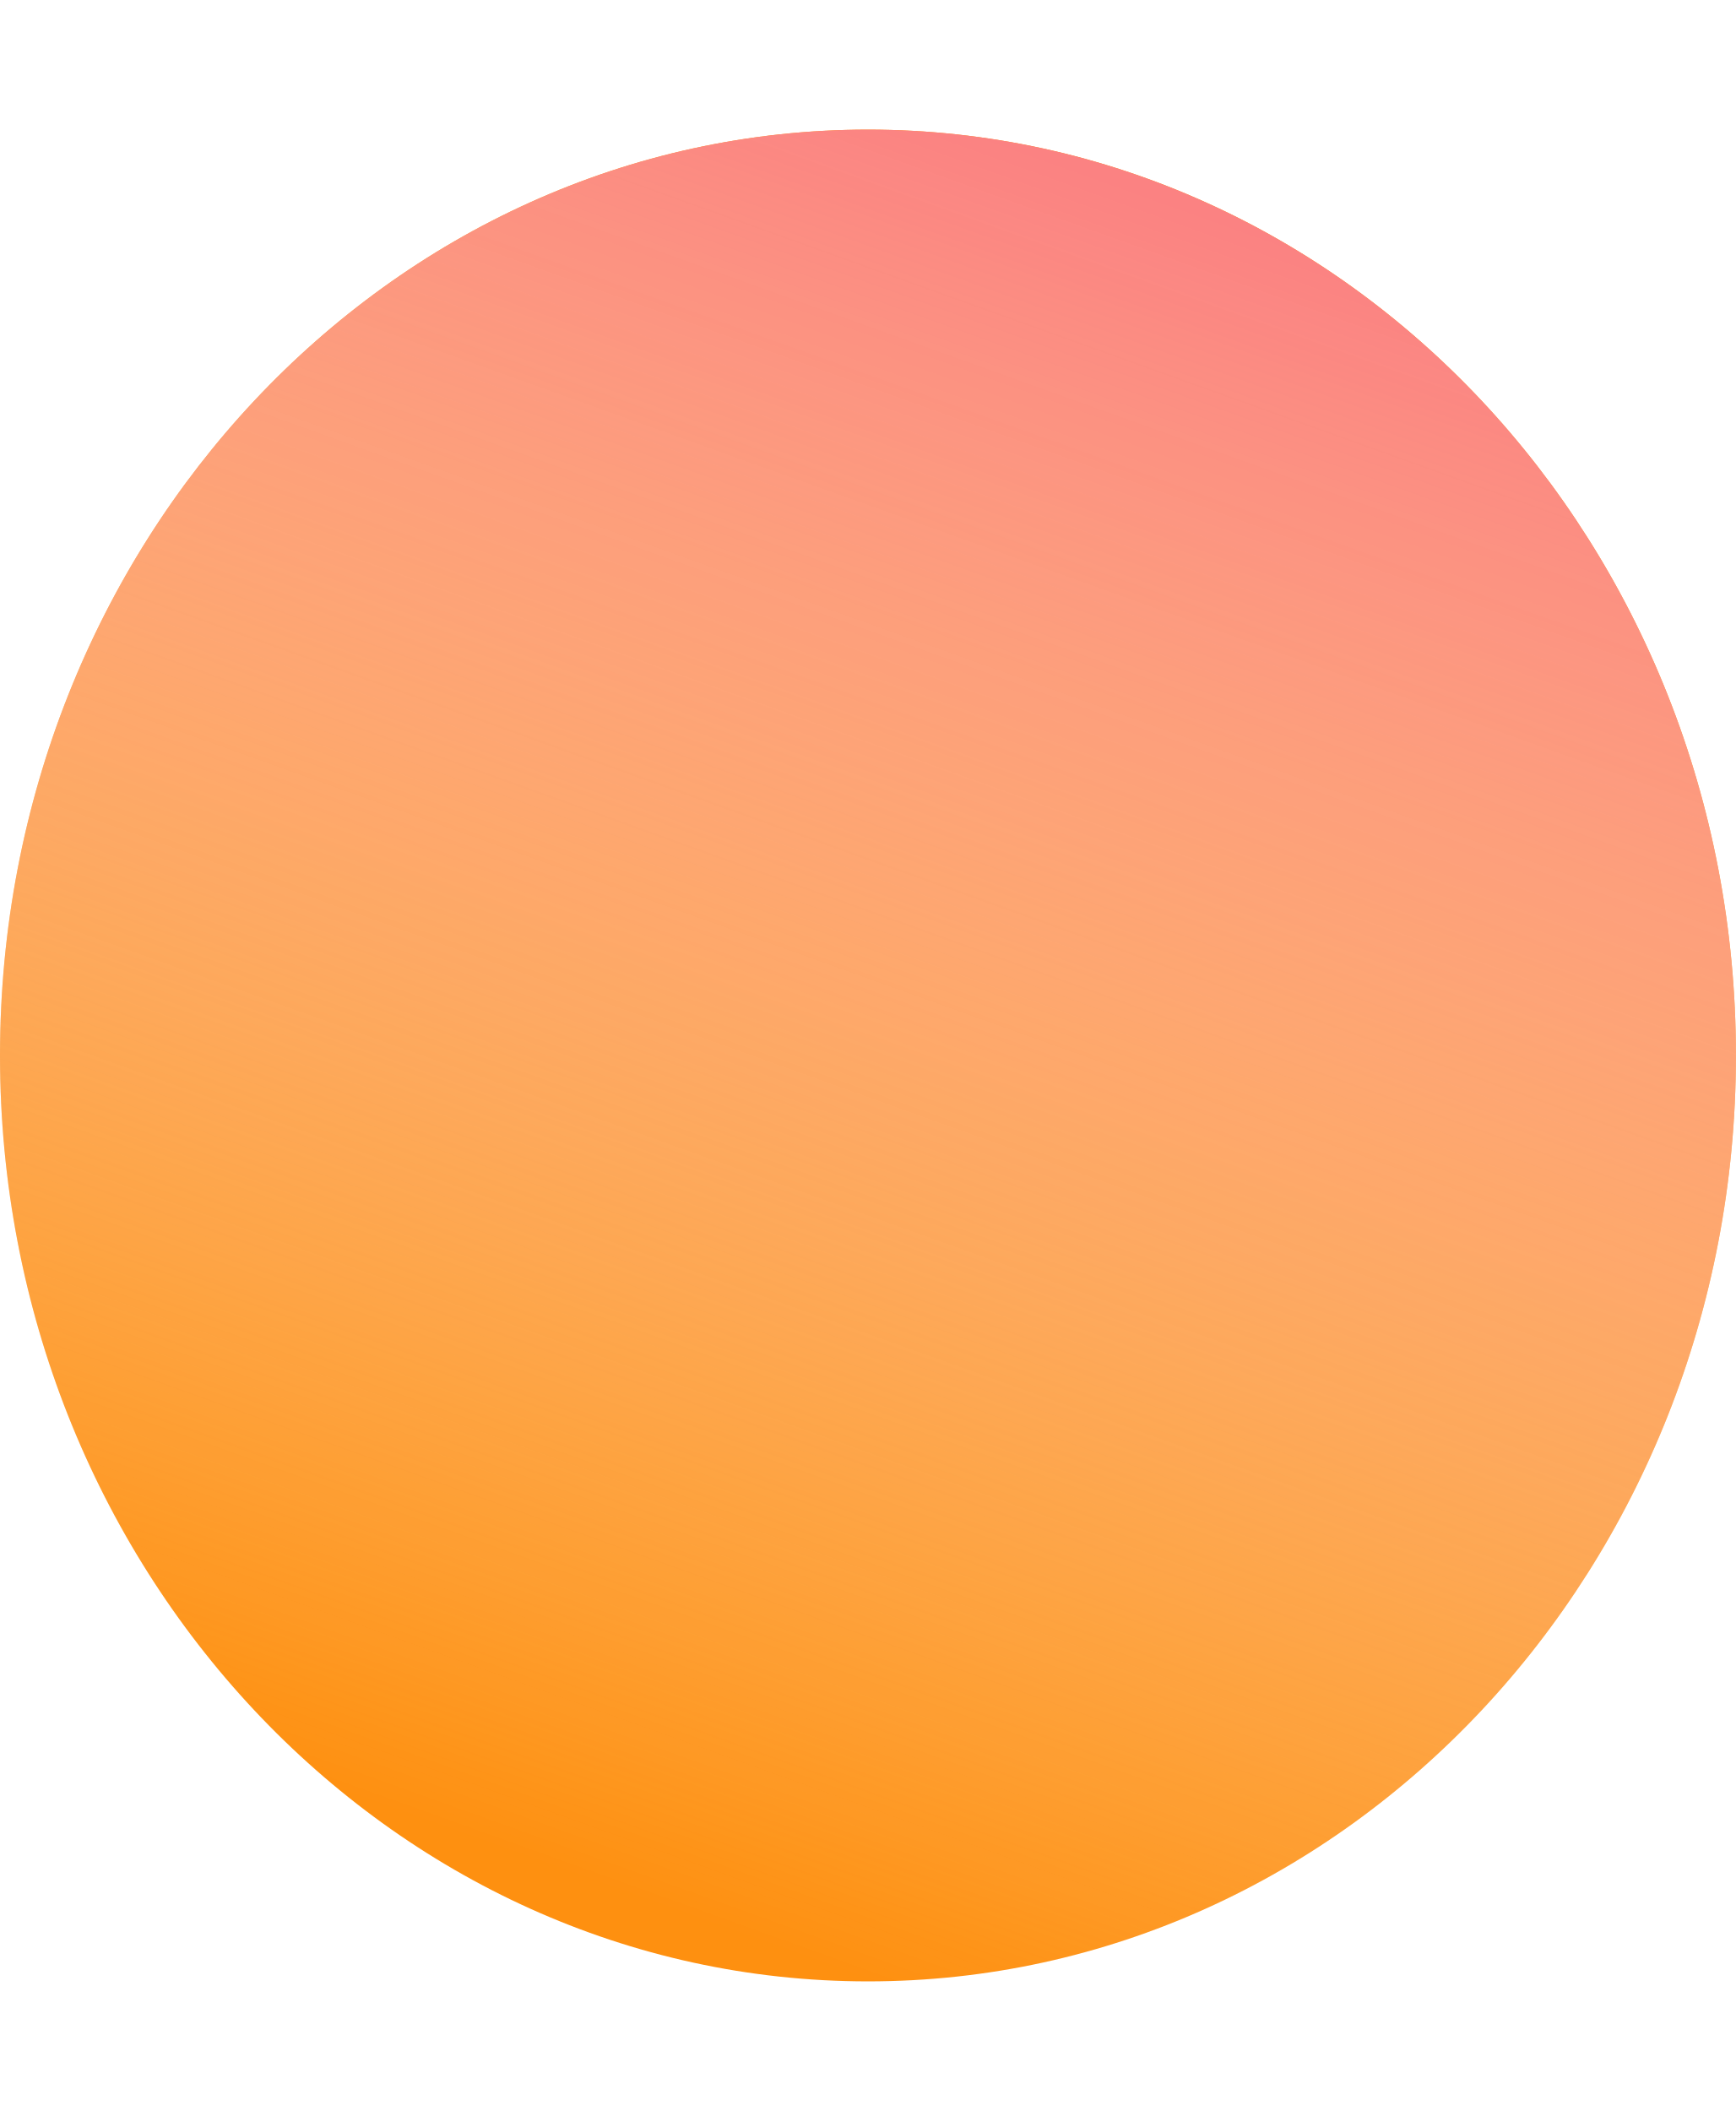
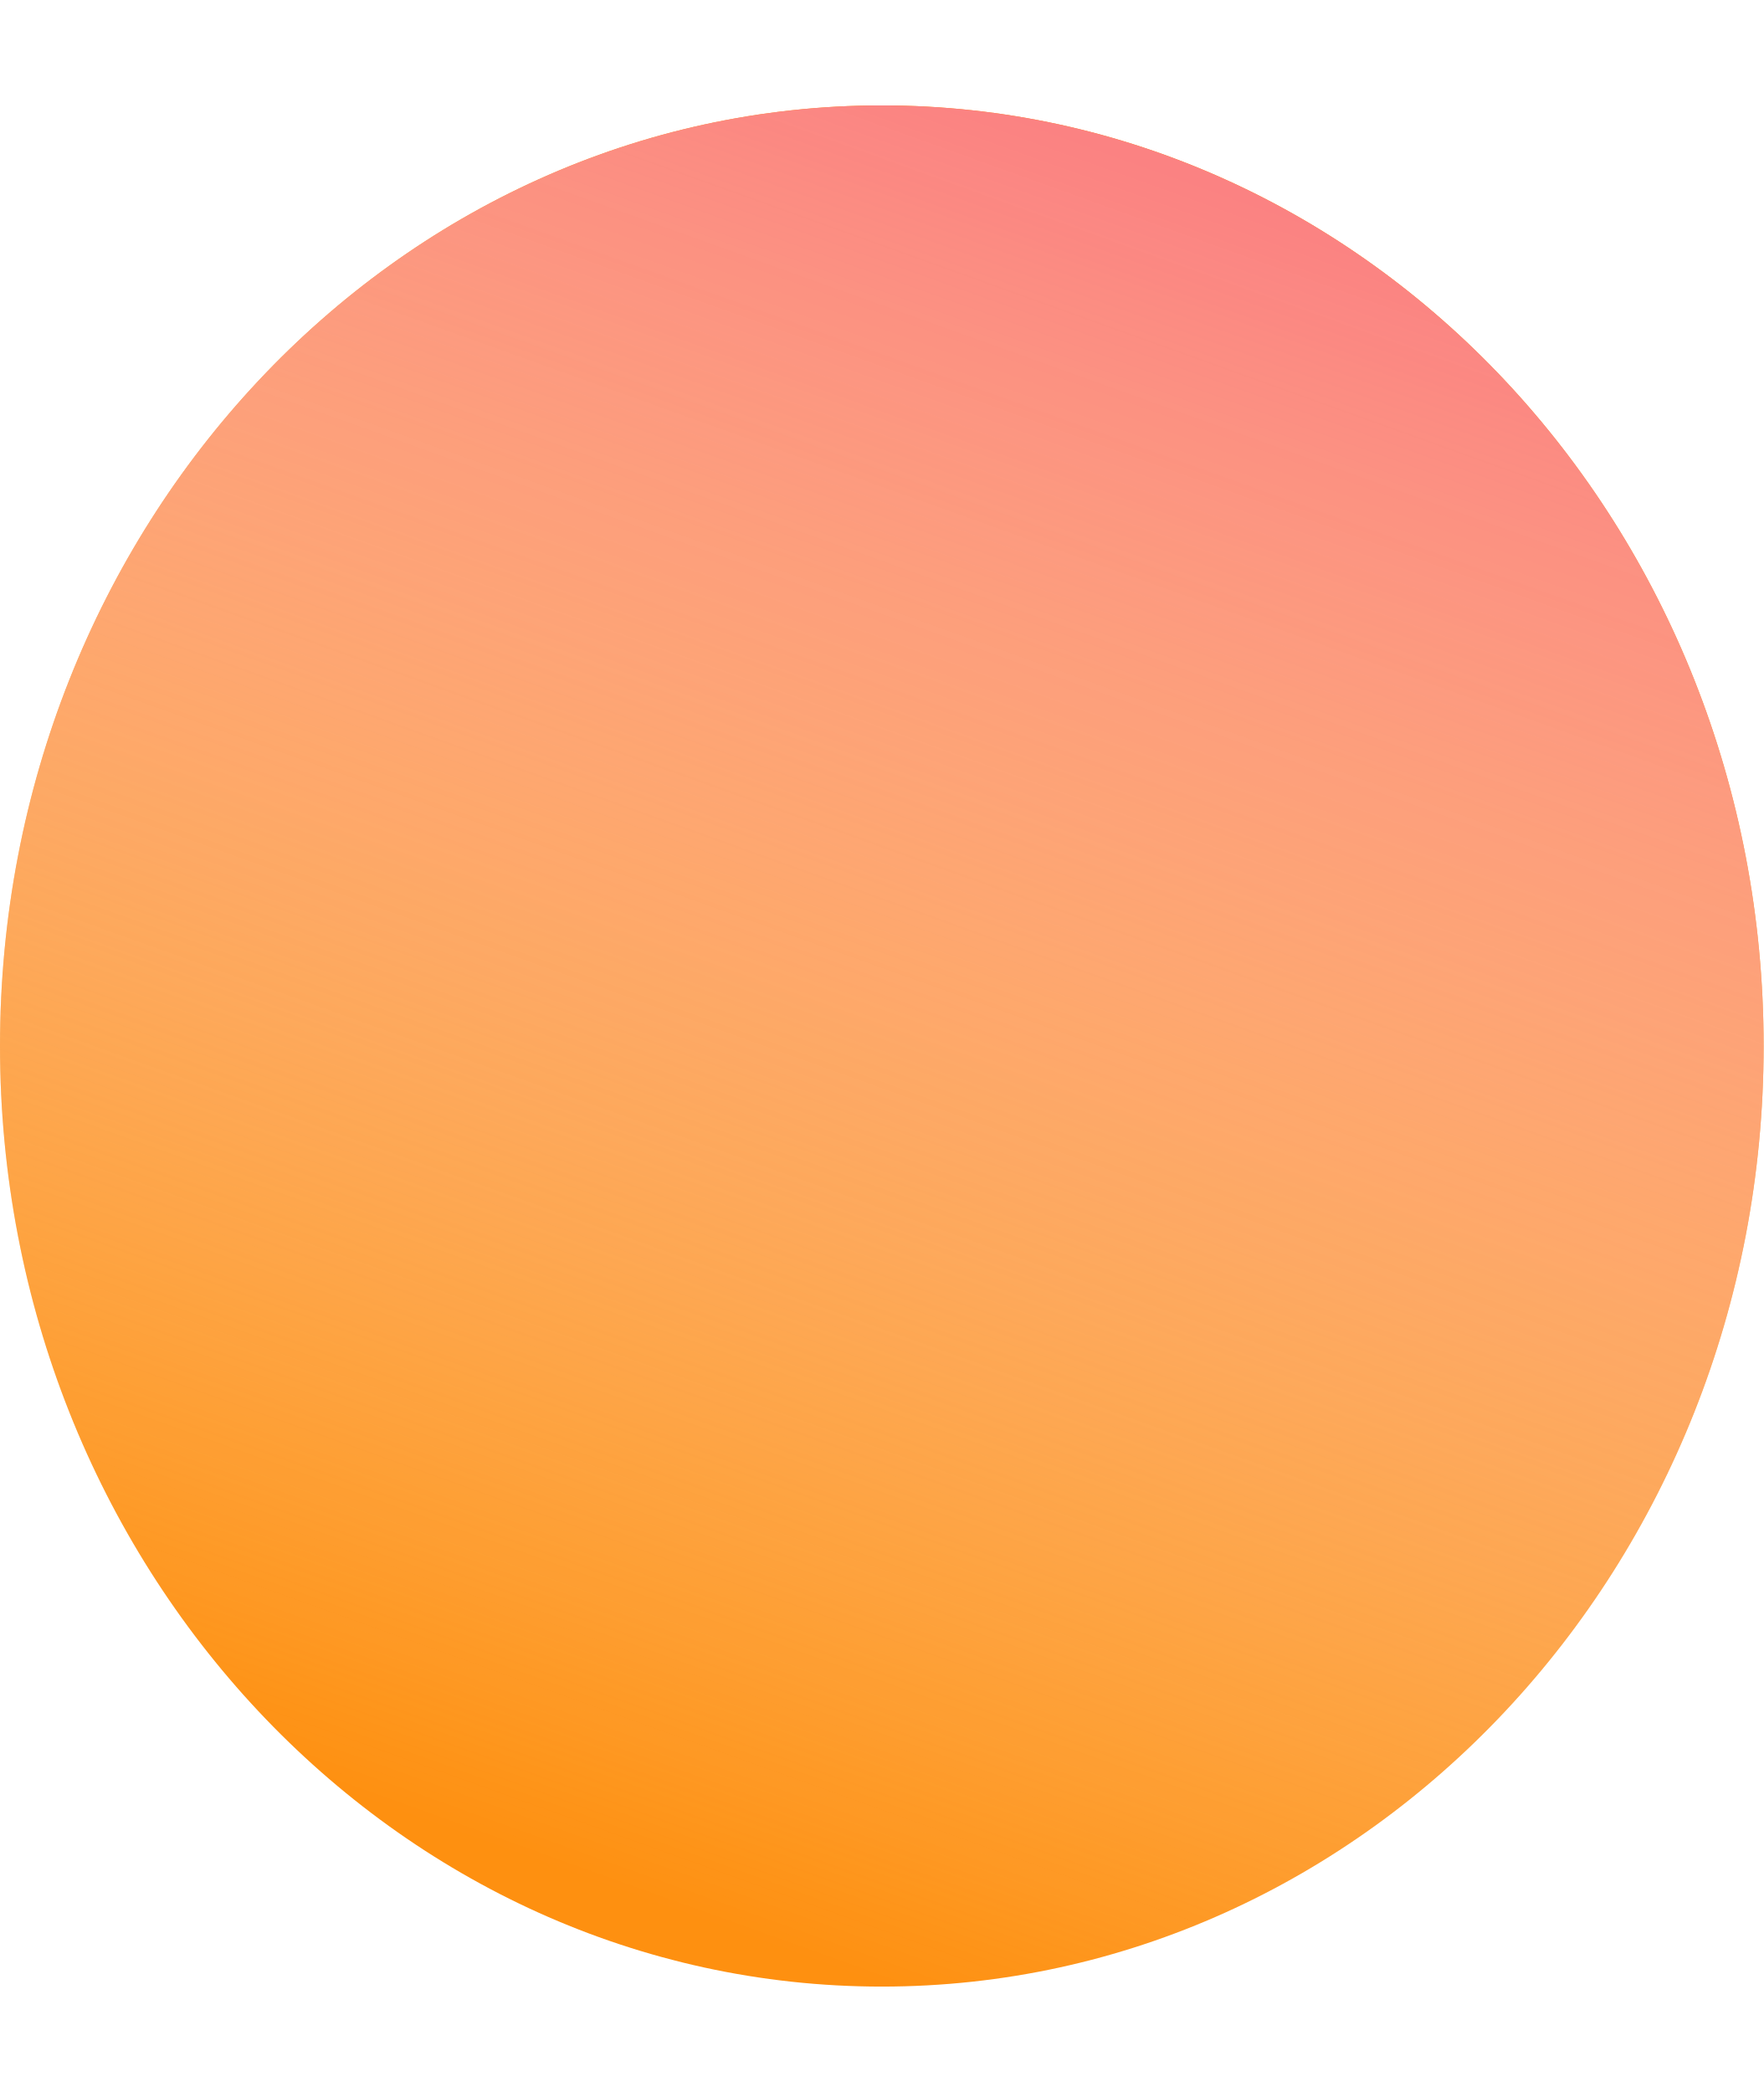
- <svg xmlns="http://www.w3.org/2000/svg" width="125" height="152" viewBox="0 0 405 432" fill="none">
+ <svg xmlns="http://www.w3.org/2000/svg" width="145" height="172" viewBox="0 0 405 432" fill="none">
  <ellipse cx="202.5" cy="216" rx="202.5" ry="216" fill="#FE9010" />
  <ellipse cx="202.5" cy="216" rx="202.5" ry="216" fill="url(#paint0_linear)" />
  <defs>
    <linearGradient id="paint0_linear" x1="342.5" y1="42" x2="202.5" y2="432" gradientUnits="userSpaceOnUse">
      <stop stop-color="#FB8282" />
      <stop offset="1" stop-color="white" stop-opacity="0" />
    </linearGradient>
  </defs>
</svg>
